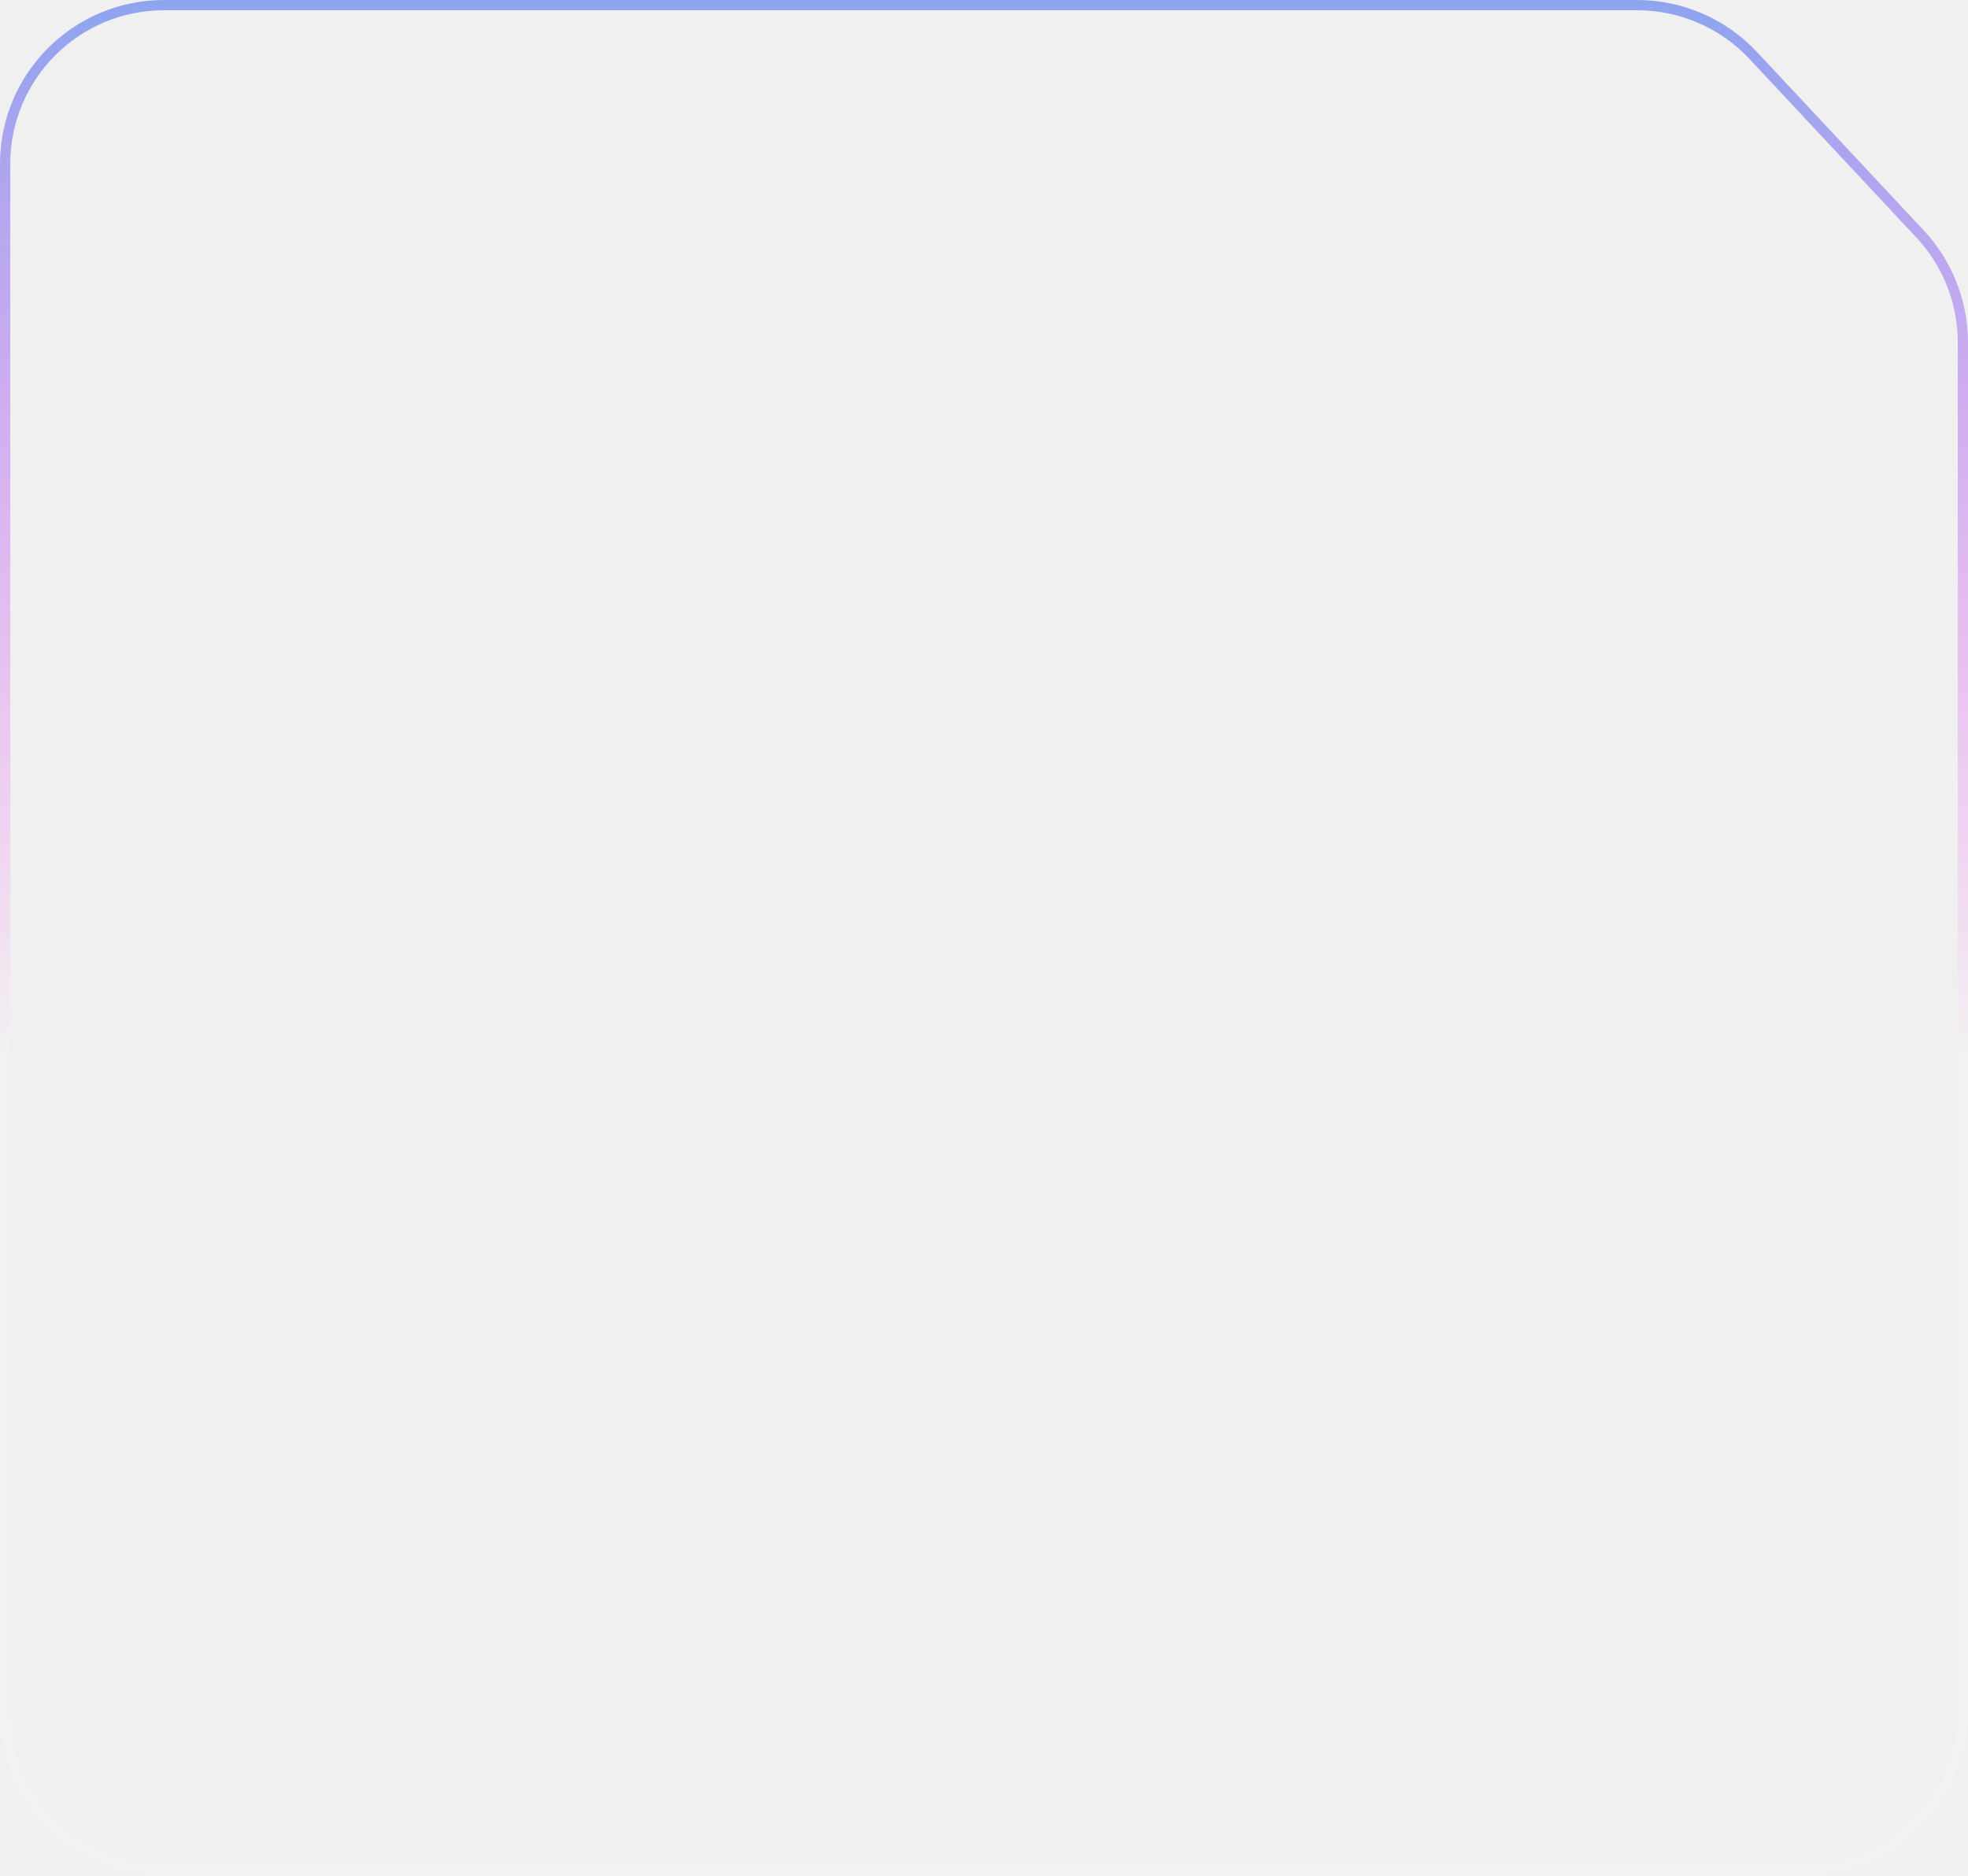
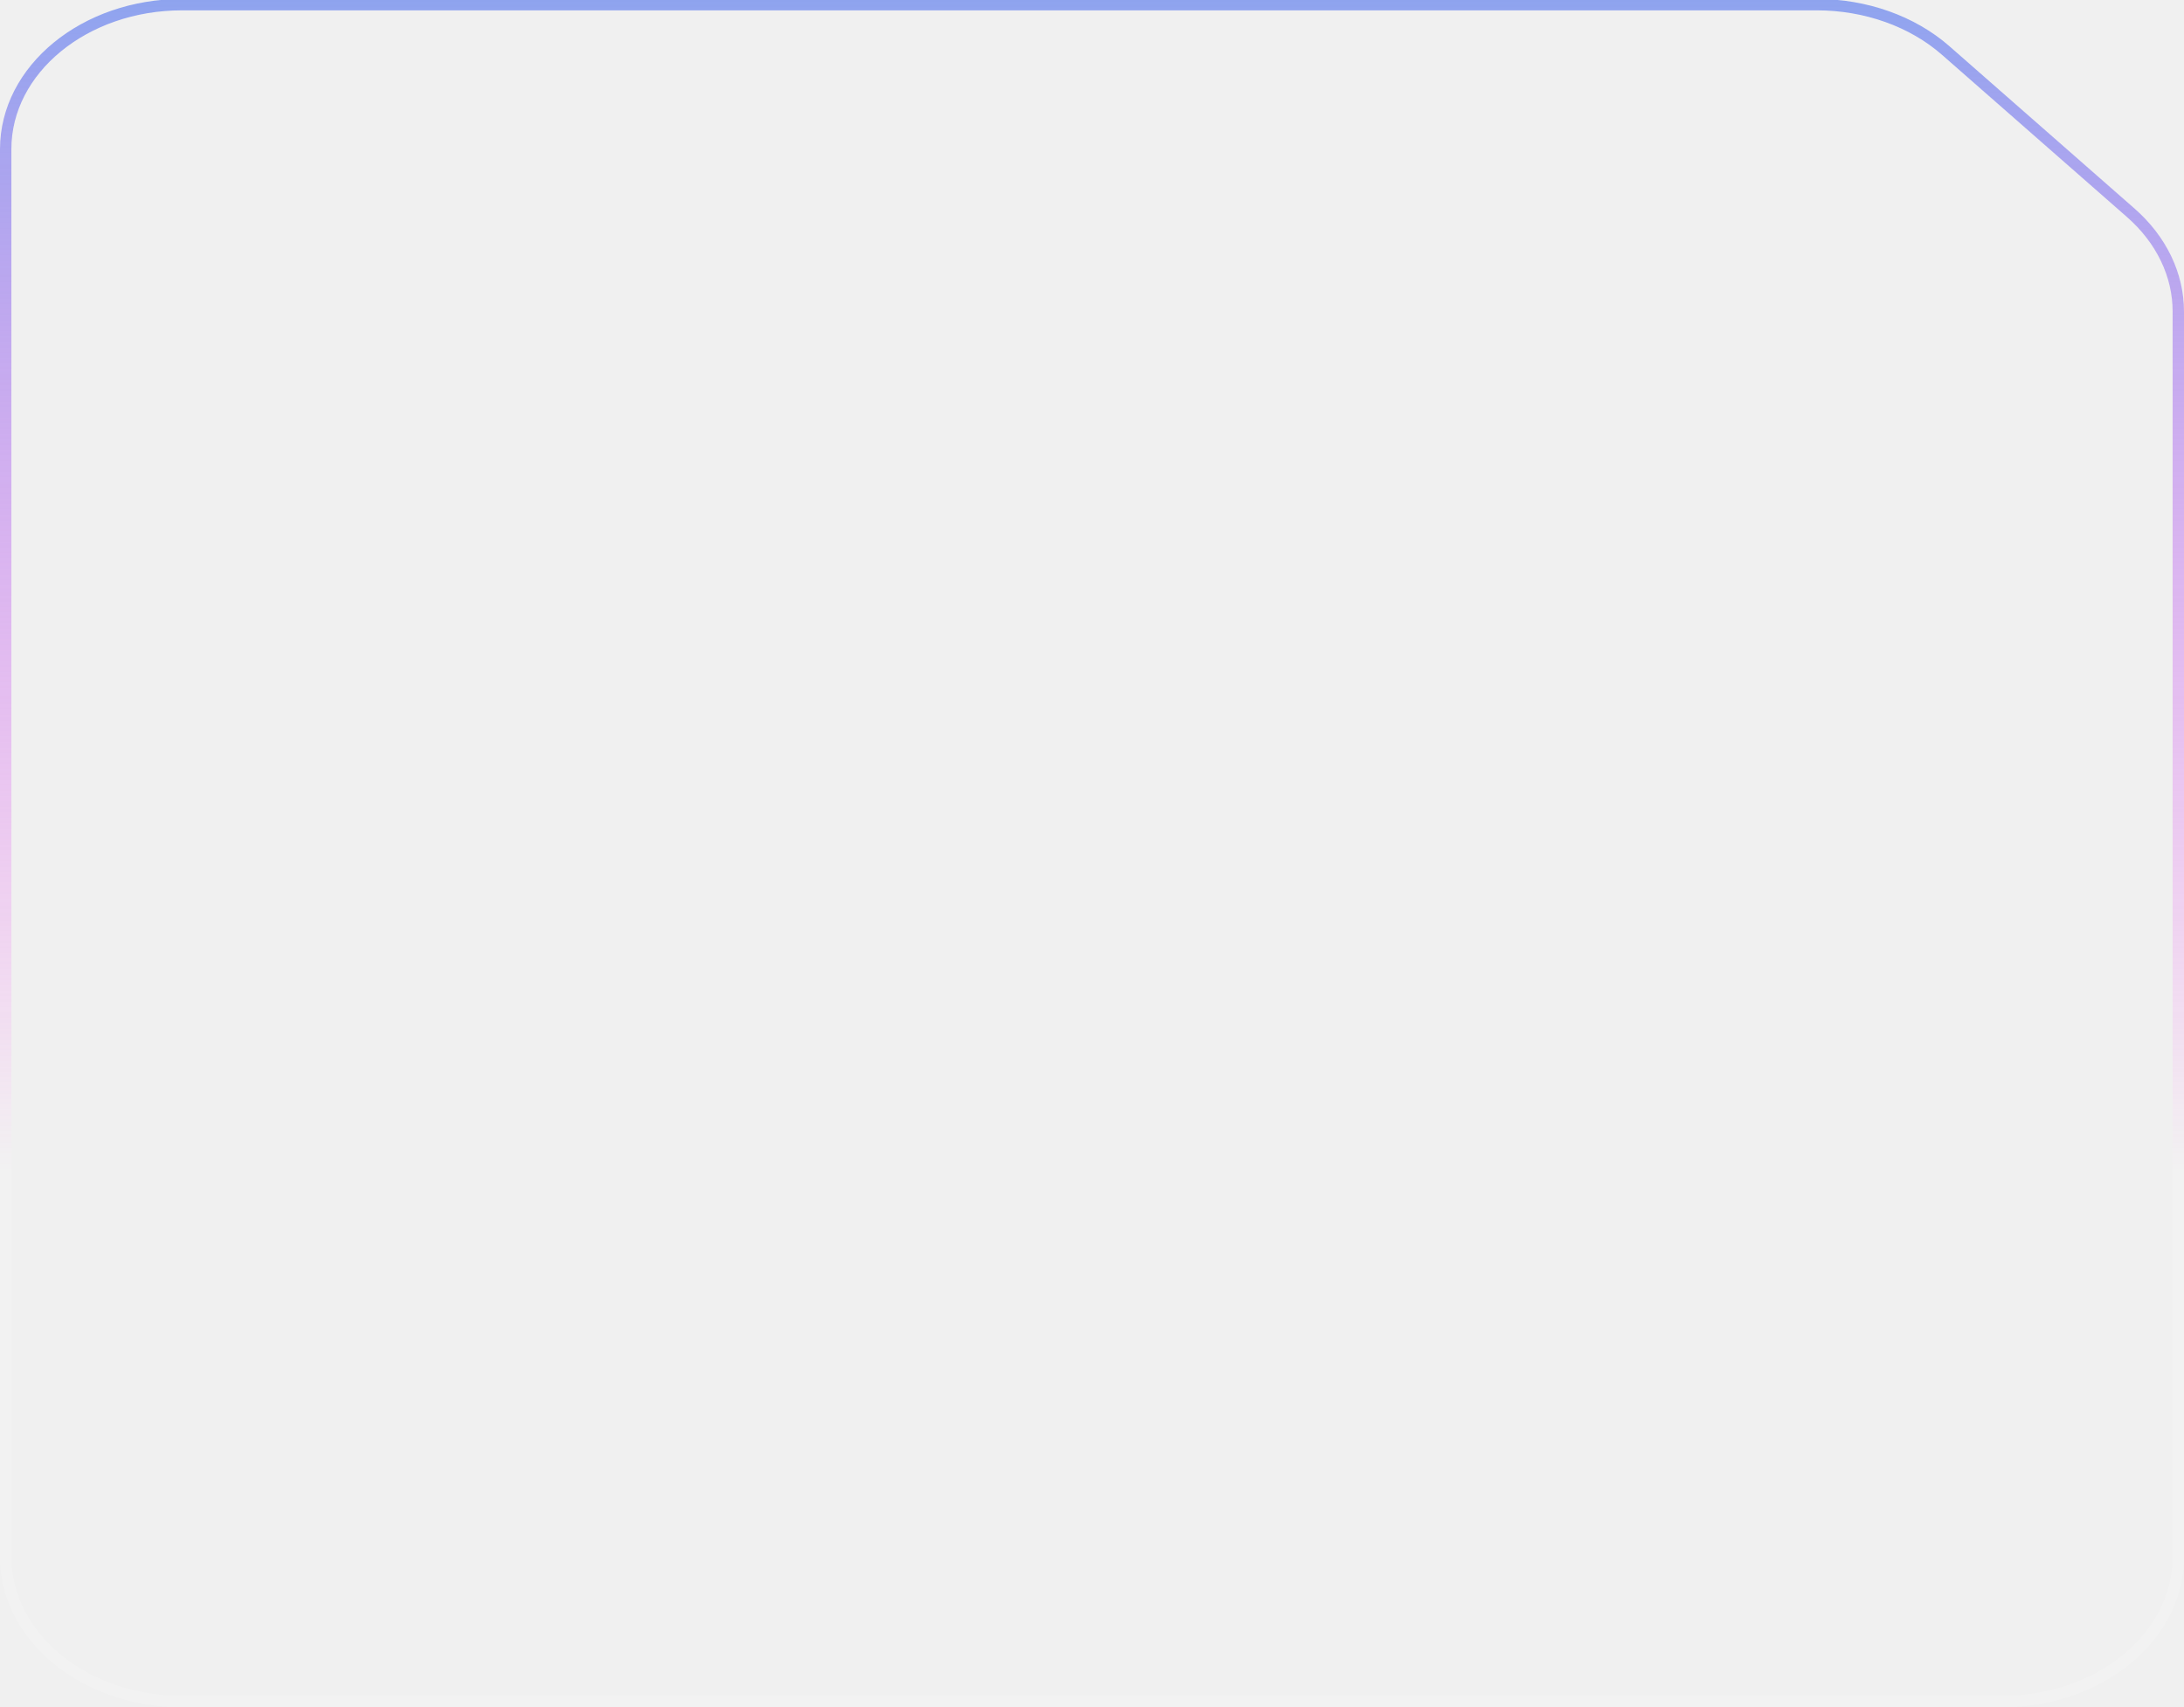
- <svg xmlns="http://www.w3.org/2000/svg" preserveAspectRatio="none" width="384" height="366" viewBox="0 0 384 366" fill="none">
+ <svg xmlns="http://www.w3.org/2000/svg" preserveAspectRatio="none" width="384" height="300" viewBox="0 0 384 366" fill="none">
  <path vector-effect="non-scaling-stroke" d="M32 1H319.453C328.037 1 336.238 4.56 342.1 10.832L374.648 45.654C380.015 51.397 383 58.963 383 66.823V334C383 351.121 369.121 365 352 365H32C14.879 365 1 351.121 1 334V32C1 14.879 14.879 1 32 1Z" stroke="white" stroke-opacity="0.15" stroke-width="2" />
  <path vector-effect="non-scaling-stroke" d="M32 1H319.453C328.037 1 336.238 4.56 342.1 10.832L374.648 45.654C380.015 51.397 383 58.963 383 66.823V334C383 351.121 369.121 365 352 365H32C14.879 365 1 351.121 1 334V32C1 14.879 14.879 1 32 1Z" stroke="url(#paint0_linear_333_9183)" stroke-opacity="0.85" stroke-width="2" />
  <defs>
    <linearGradient id="paint0_linear_333_9183" x1="192" y1="0" x2="192" y2="366" gradientUnits="userSpaceOnUse">
      <stop stop-color="#7D96EE" />
      <stop offset="0.563" stop-color="#FF33EB" stop-opacity="0" />
    </linearGradient>
  </defs>
</svg>
